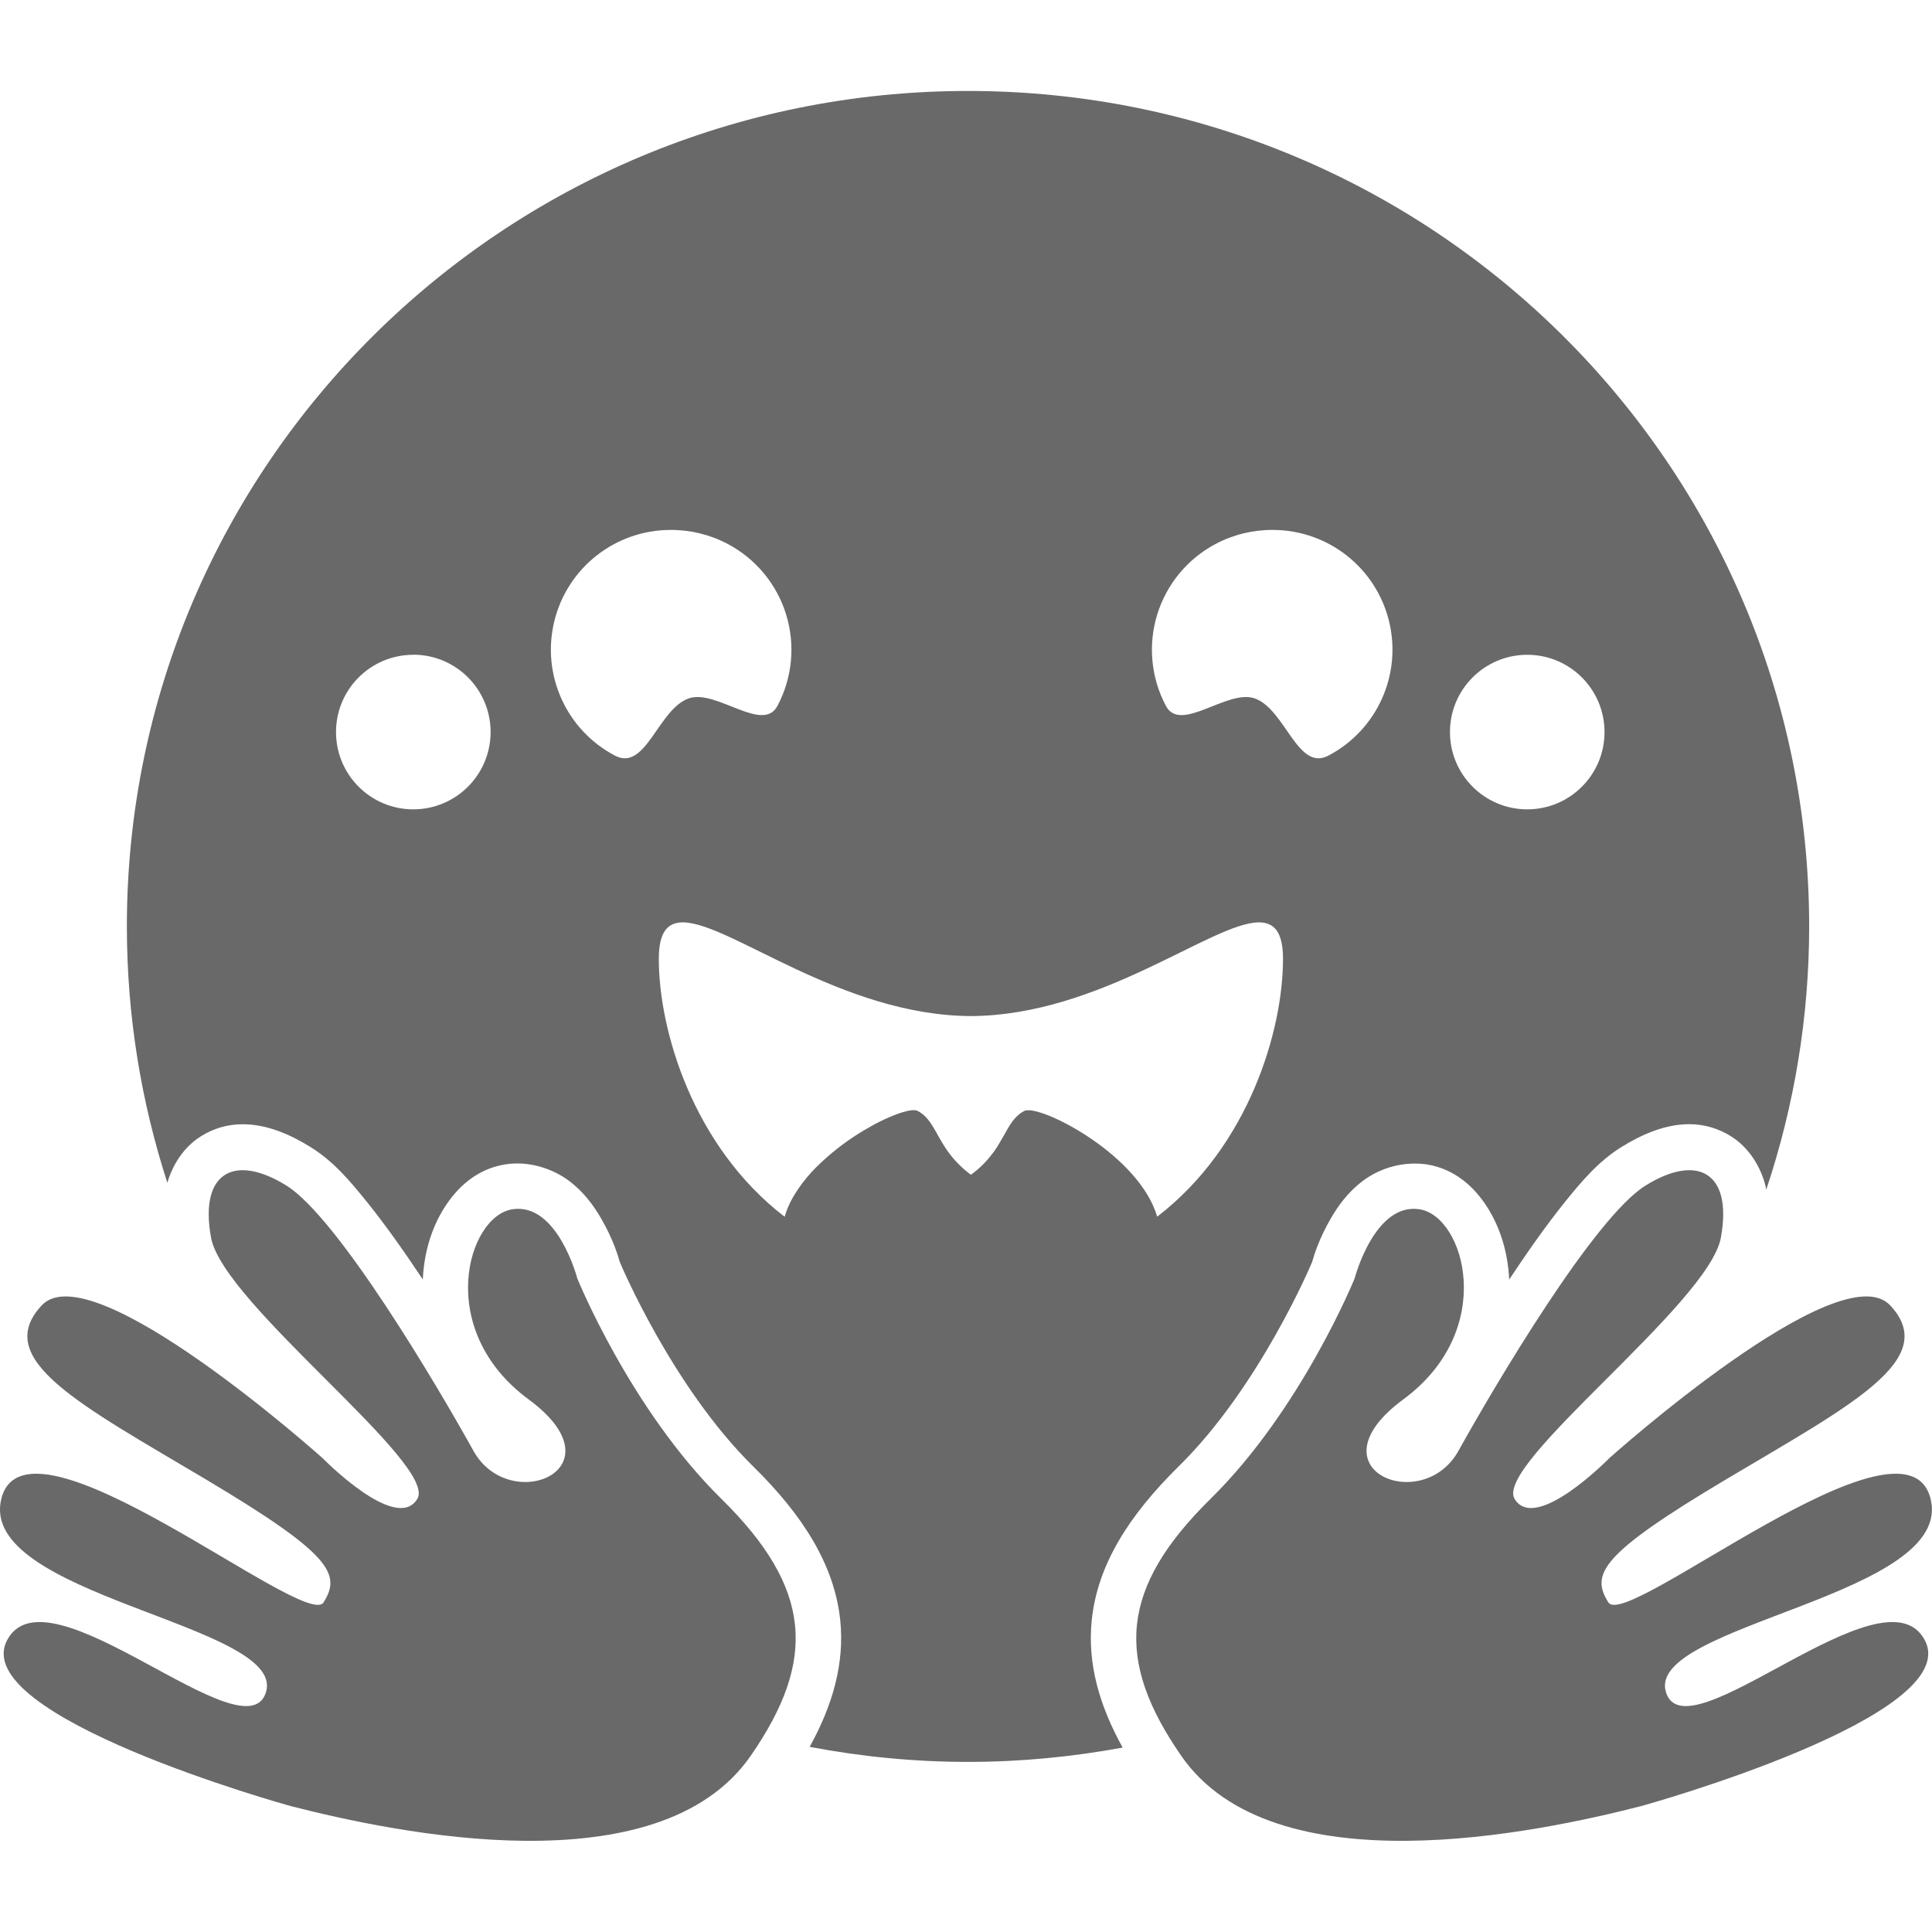
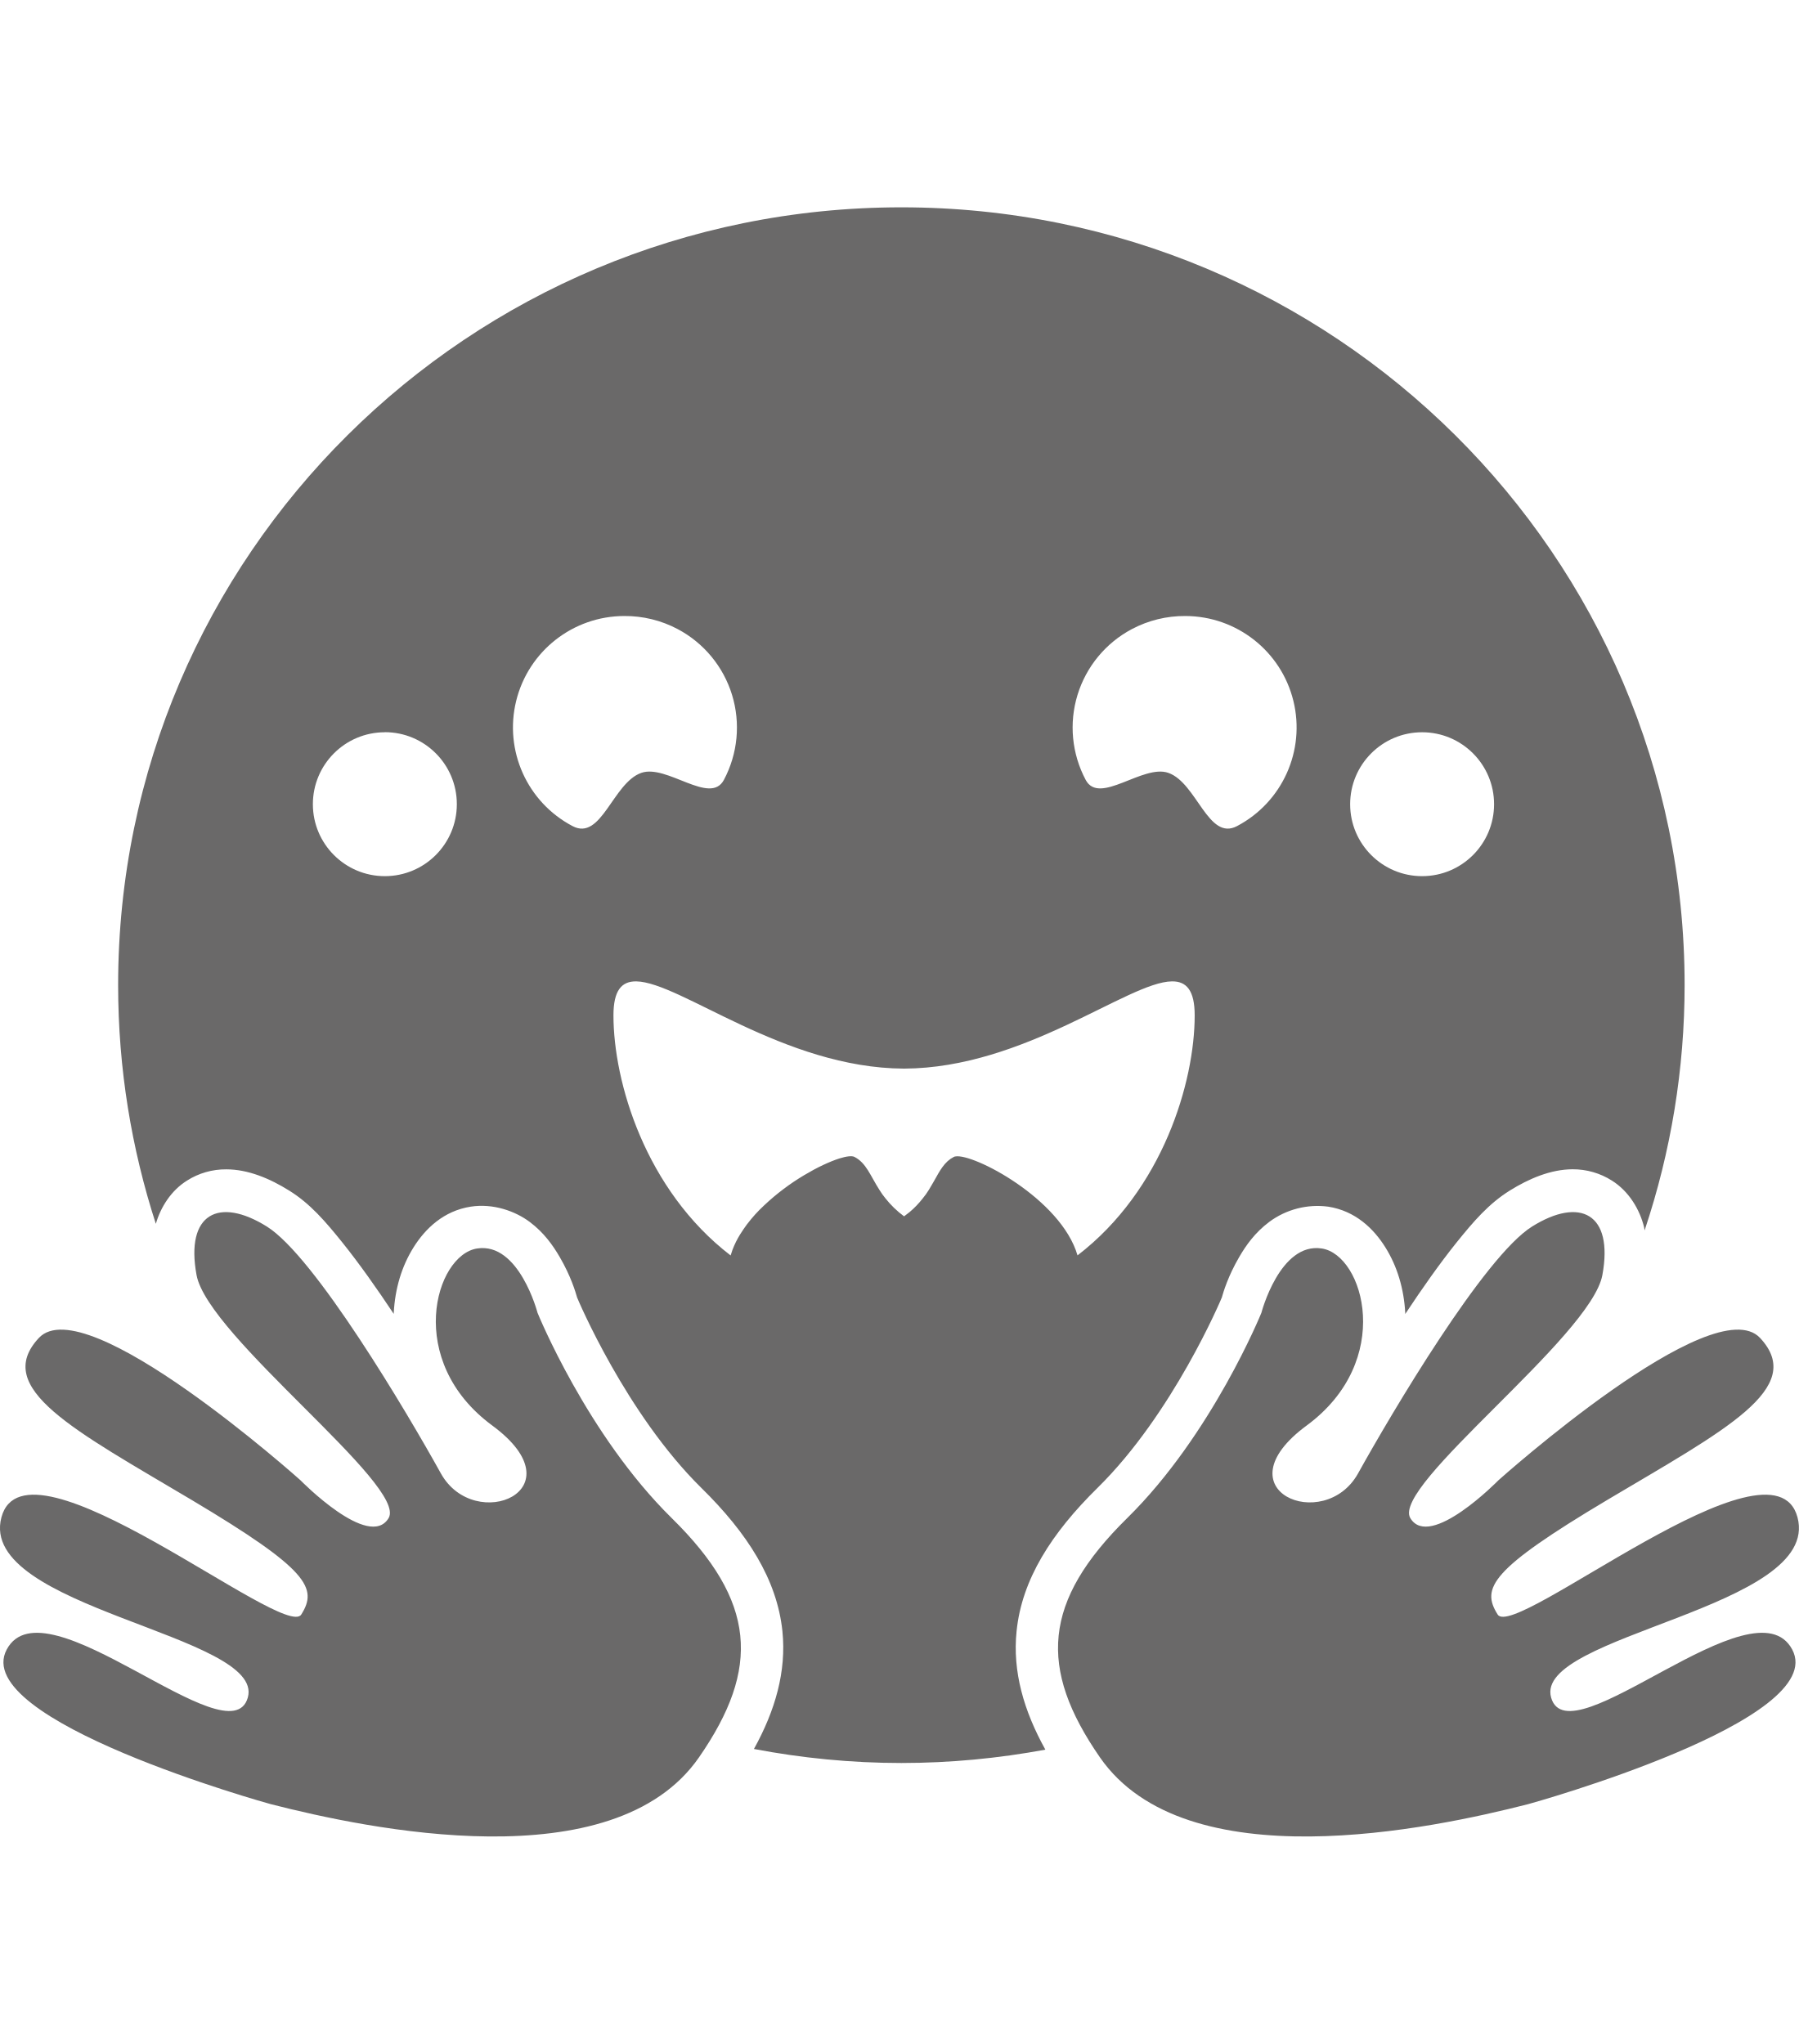
- <svg xmlns="http://www.w3.org/2000/svg" role="img" viewBox="0 0 24 24">
+ <svg xmlns="http://www.w3.org/2000/svg" role="img" viewBox="0 0 24 24" width="0.88em" height="1em">
  <path fill="#6a6969" d="M12.025 1.13c-5.77 0-10.449 4.647-10.449 10.378 0 1.112.178 2.181.503 3.185.064-.222.203-.444.416-.577a.96.96 0 0 1 .524-.15c.293 0 .584.124.84.284.278.173.48.408.71.694.226.282.458.611.684.951v-.014c.017-.324.106-.622.264-.874s.403-.487.762-.543c.3-.047.596.06.787.203s.31.313.4.467c.15.257.212.468.233.542.01.026.653 1.552 1.657 2.54.616.605 1.01 1.223 1.082 1.912.055.537-.096 1.059-.38 1.572.637.121 1.294.187 1.967.187.657 0 1.298-.063 1.921-.178-.287-.517-.44-1.041-.384-1.581.07-.69.465-1.307 1.081-1.913 1.004-.987 1.647-2.513 1.657-2.539.021-.074.083-.285.233-.542.09-.154.208-.323.4-.467a1.08 1.08 0 0 1 .787-.203c.359.056.604.29.762.543s.247.55.265.874v.015c.225-.34.457-.67.683-.952.23-.286.432-.52.71-.694.257-.16.547-.284.84-.285a.97.97 0 0 1 .524.151c.228.143.373.388.43.625l.006.04a10.3 10.3 0 0 0 .534-3.273c0-5.731-4.678-10.378-10.449-10.378M8.327 6.583a1.5 1.5 0 0 1 .713.174 1.487 1.487 0 0 1 .617 2.013c-.183.343-.762-.214-1.102-.094-.38.134-.532.914-.917.71a1.487 1.487 0 0 1 .69-2.803m7.486 0a1.487 1.487 0 0 1 .689 2.803c-.385.204-.536-.576-.916-.71-.34-.12-.92.437-1.103.094a1.487 1.487 0 0 1 .617-2.013 1.5 1.5 0 0 1 .713-.174m-10.68 1.55a.96.96 0 1 1 0 1.921.96.96 0 0 1 0-1.92m13.838 0a.96.96 0 1 1 0 1.92.96.96 0 0 1 0-1.92M8.489 11.458c.588.01 1.965 1.157 3.572 1.164 1.607-.007 2.984-1.155 3.572-1.164.196-.003.305.12.305.454 0 .886-.424 2.328-1.563 3.202-.22-.756-1.396-1.366-1.63-1.32q-.011.001-.02.006l-.044.026-.01.008-.03.024q-.018.017-.035.036l-.032.04a1 1 0 0 0-.058.09l-.014.025q-.049.088-.11.19a1 1 0 0 1-.083.116 1.2 1.2 0 0 1-.173.18q-.035.029-.075.058a1.3 1.3 0 0 1-.251-.243 1 1 0 0 1-.076-.107c-.124-.193-.177-.363-.337-.444-.034-.016-.104-.008-.2.022q-.094.03-.216.087-.06.028-.125.063l-.13.074q-.067.04-.136.086a3 3 0 0 0-.135.096 3 3 0 0 0-.26.219 2 2 0 0 0-.12.121 2 2 0 0 0-.106.128l-.002.002a2 2 0 0 0-.09.132l-.001.001a1.2 1.2 0 0 0-.105.212q-.013.036-.024.073c-1.139-.875-1.563-2.317-1.563-3.203 0-.334.109-.457.305-.454m.836 10.354c.824-1.19.766-2.082-.365-3.194-1.13-1.112-1.789-2.738-1.789-2.738s-.246-.945-.806-.858-.97 1.499.202 2.362c1.173.864-.233 1.45-.685.64-.45-.812-1.683-2.896-2.322-3.295s-1.089-.175-.938.647 2.822 2.813 2.562 3.244-1.176-.506-1.176-.506-2.866-2.567-3.49-1.898.473 1.23 2.037 2.16c1.564.932 1.686 1.178 1.464 1.53s-3.675-2.511-4-1.297c-.323 1.214 3.524 1.567 3.287 2.405-.238.839-2.71-1.587-3.216-.642-.506.946 3.49 2.056 3.522 2.064 1.29.33 4.568 1.028 5.713-.624m5.349 0c-.824-1.19-.766-2.082.365-3.194 1.13-1.112 1.789-2.738 1.789-2.738s.246-.945.806-.858.97 1.499-.202 2.362c-1.173.864.233 1.45.685.64.451-.812 1.683-2.896 2.322-3.295s1.089-.175.938.647-2.822 2.813-2.562 3.244 1.176-.506 1.176-.506 2.866-2.567 3.49-1.898-.473 1.23-2.037 2.16c-1.564.932-1.686 1.178-1.464 1.53s3.675-2.511 4-1.297c.323 1.214-3.524 1.567-3.287 2.405.238.839 2.71-1.587 3.216-.642.506.946-3.49 2.056-3.522 2.064-1.29.33-4.568 1.028-5.713-.624" />
</svg>
